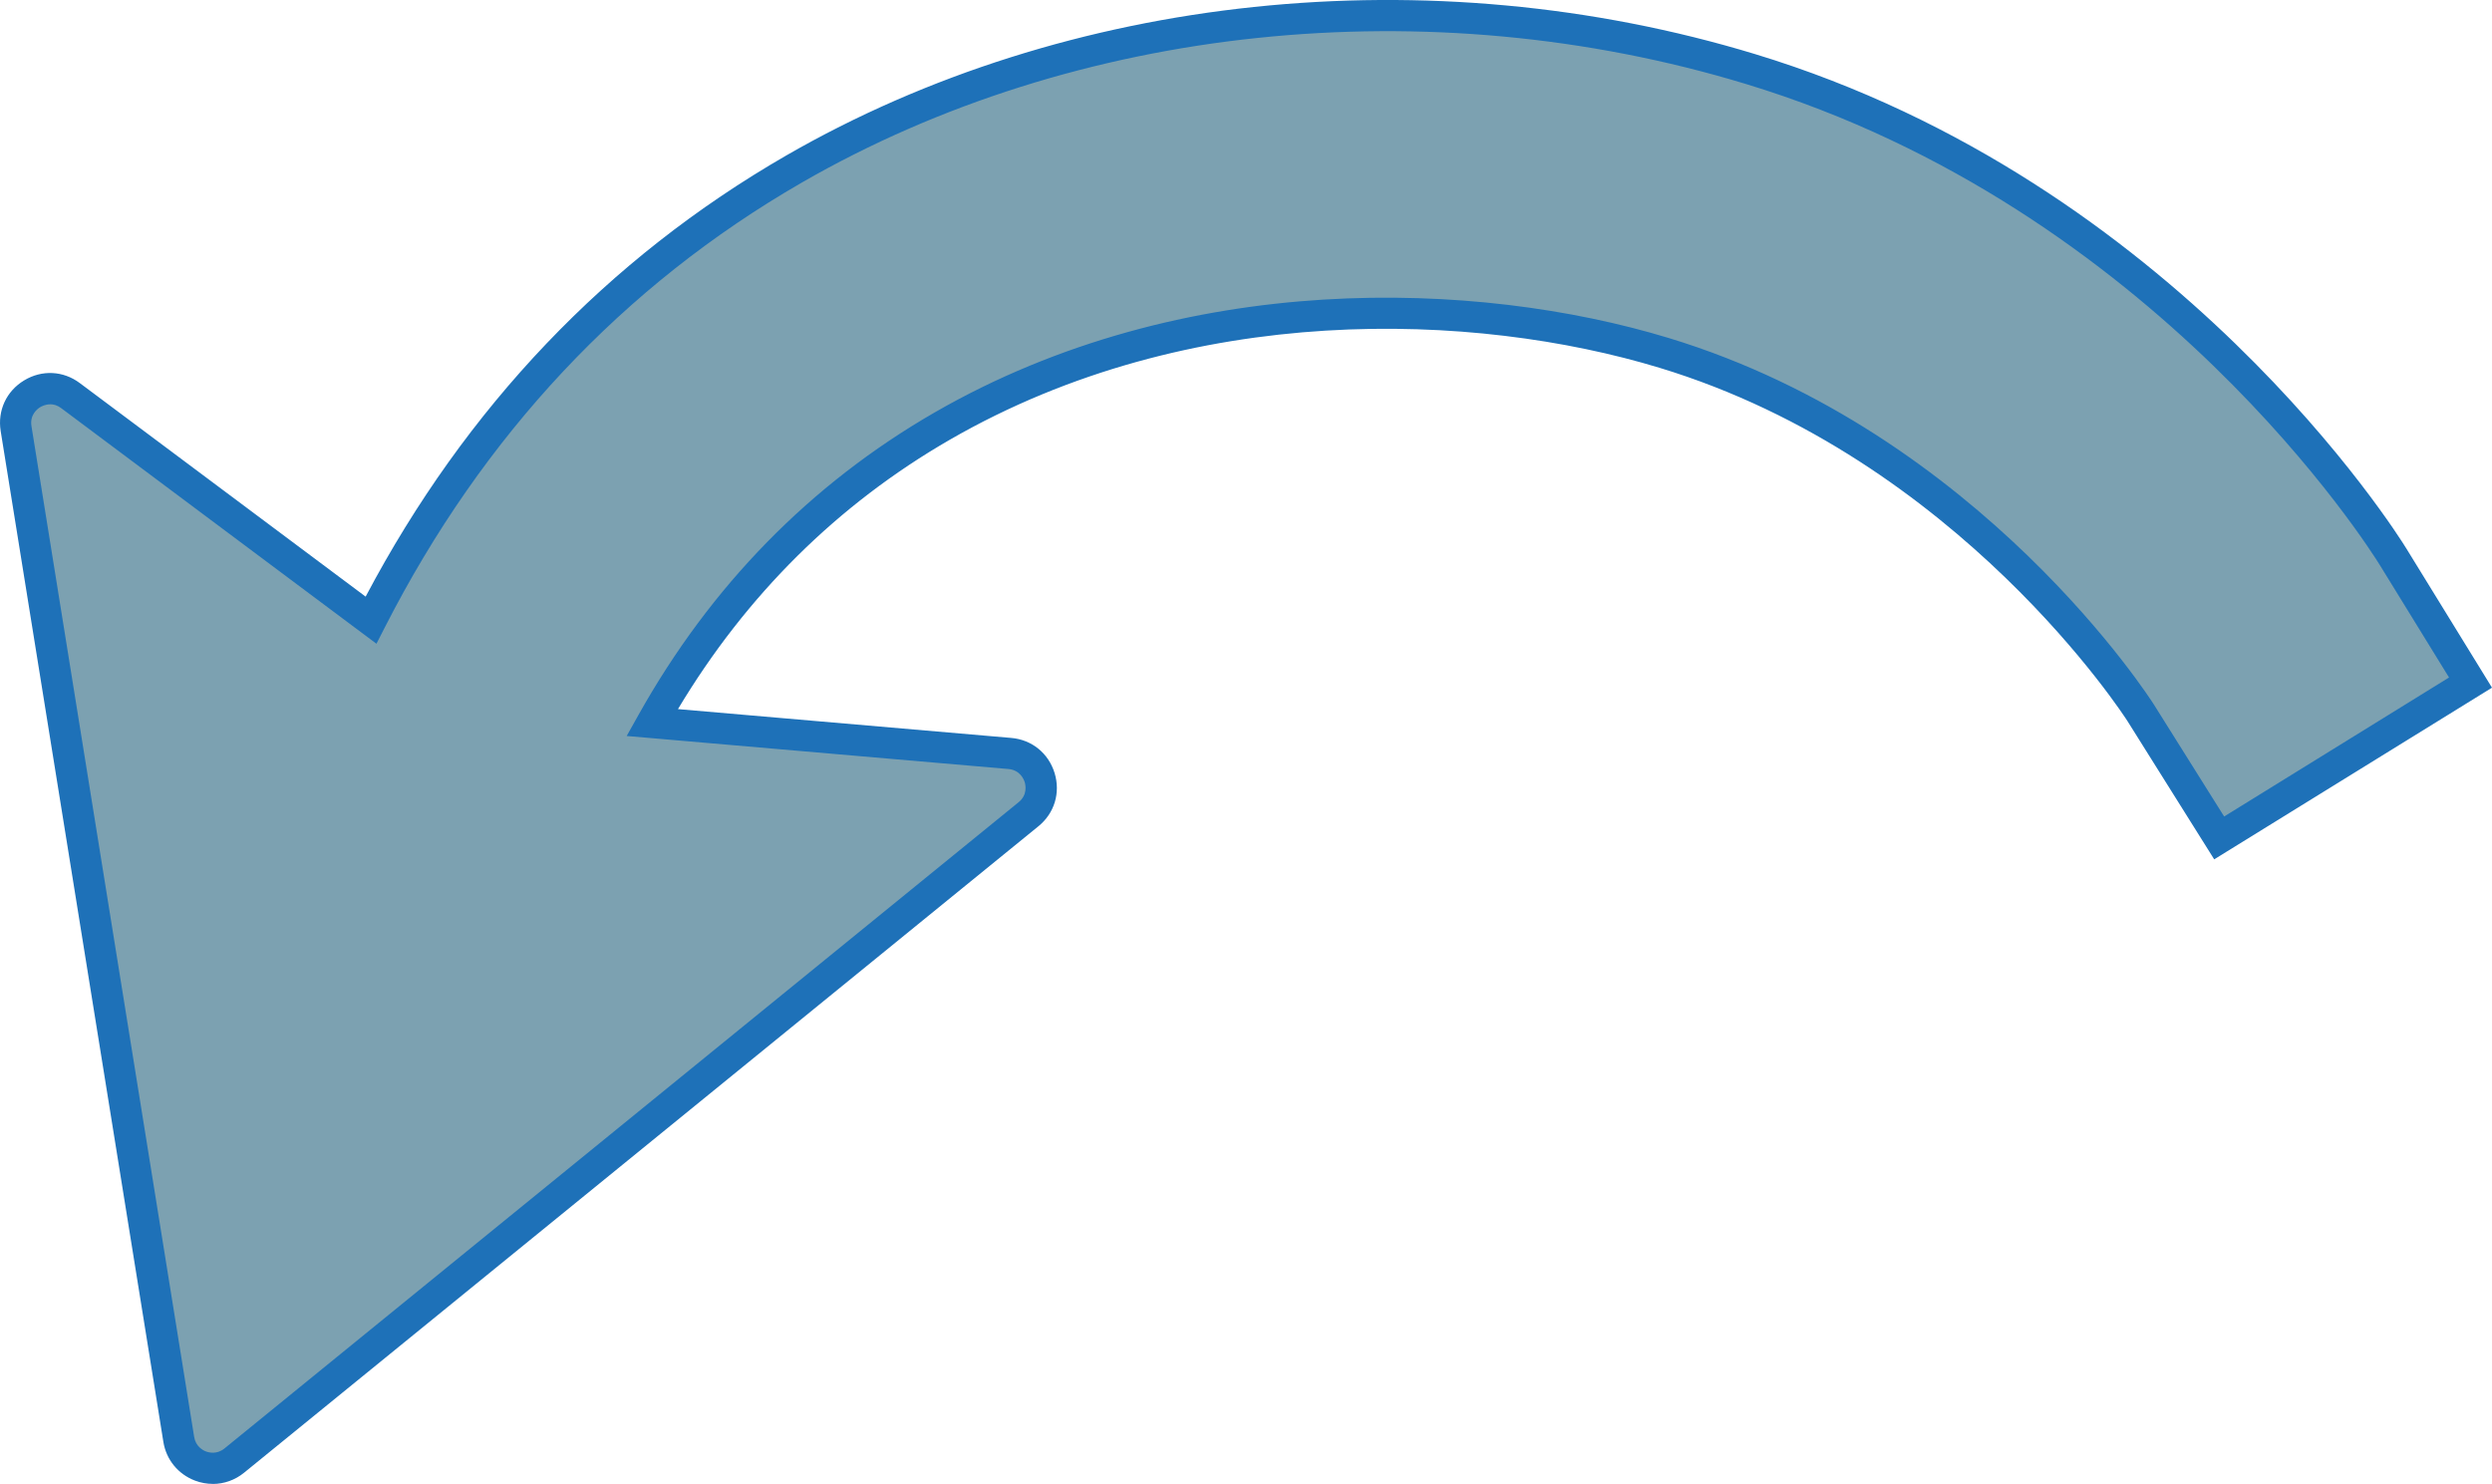
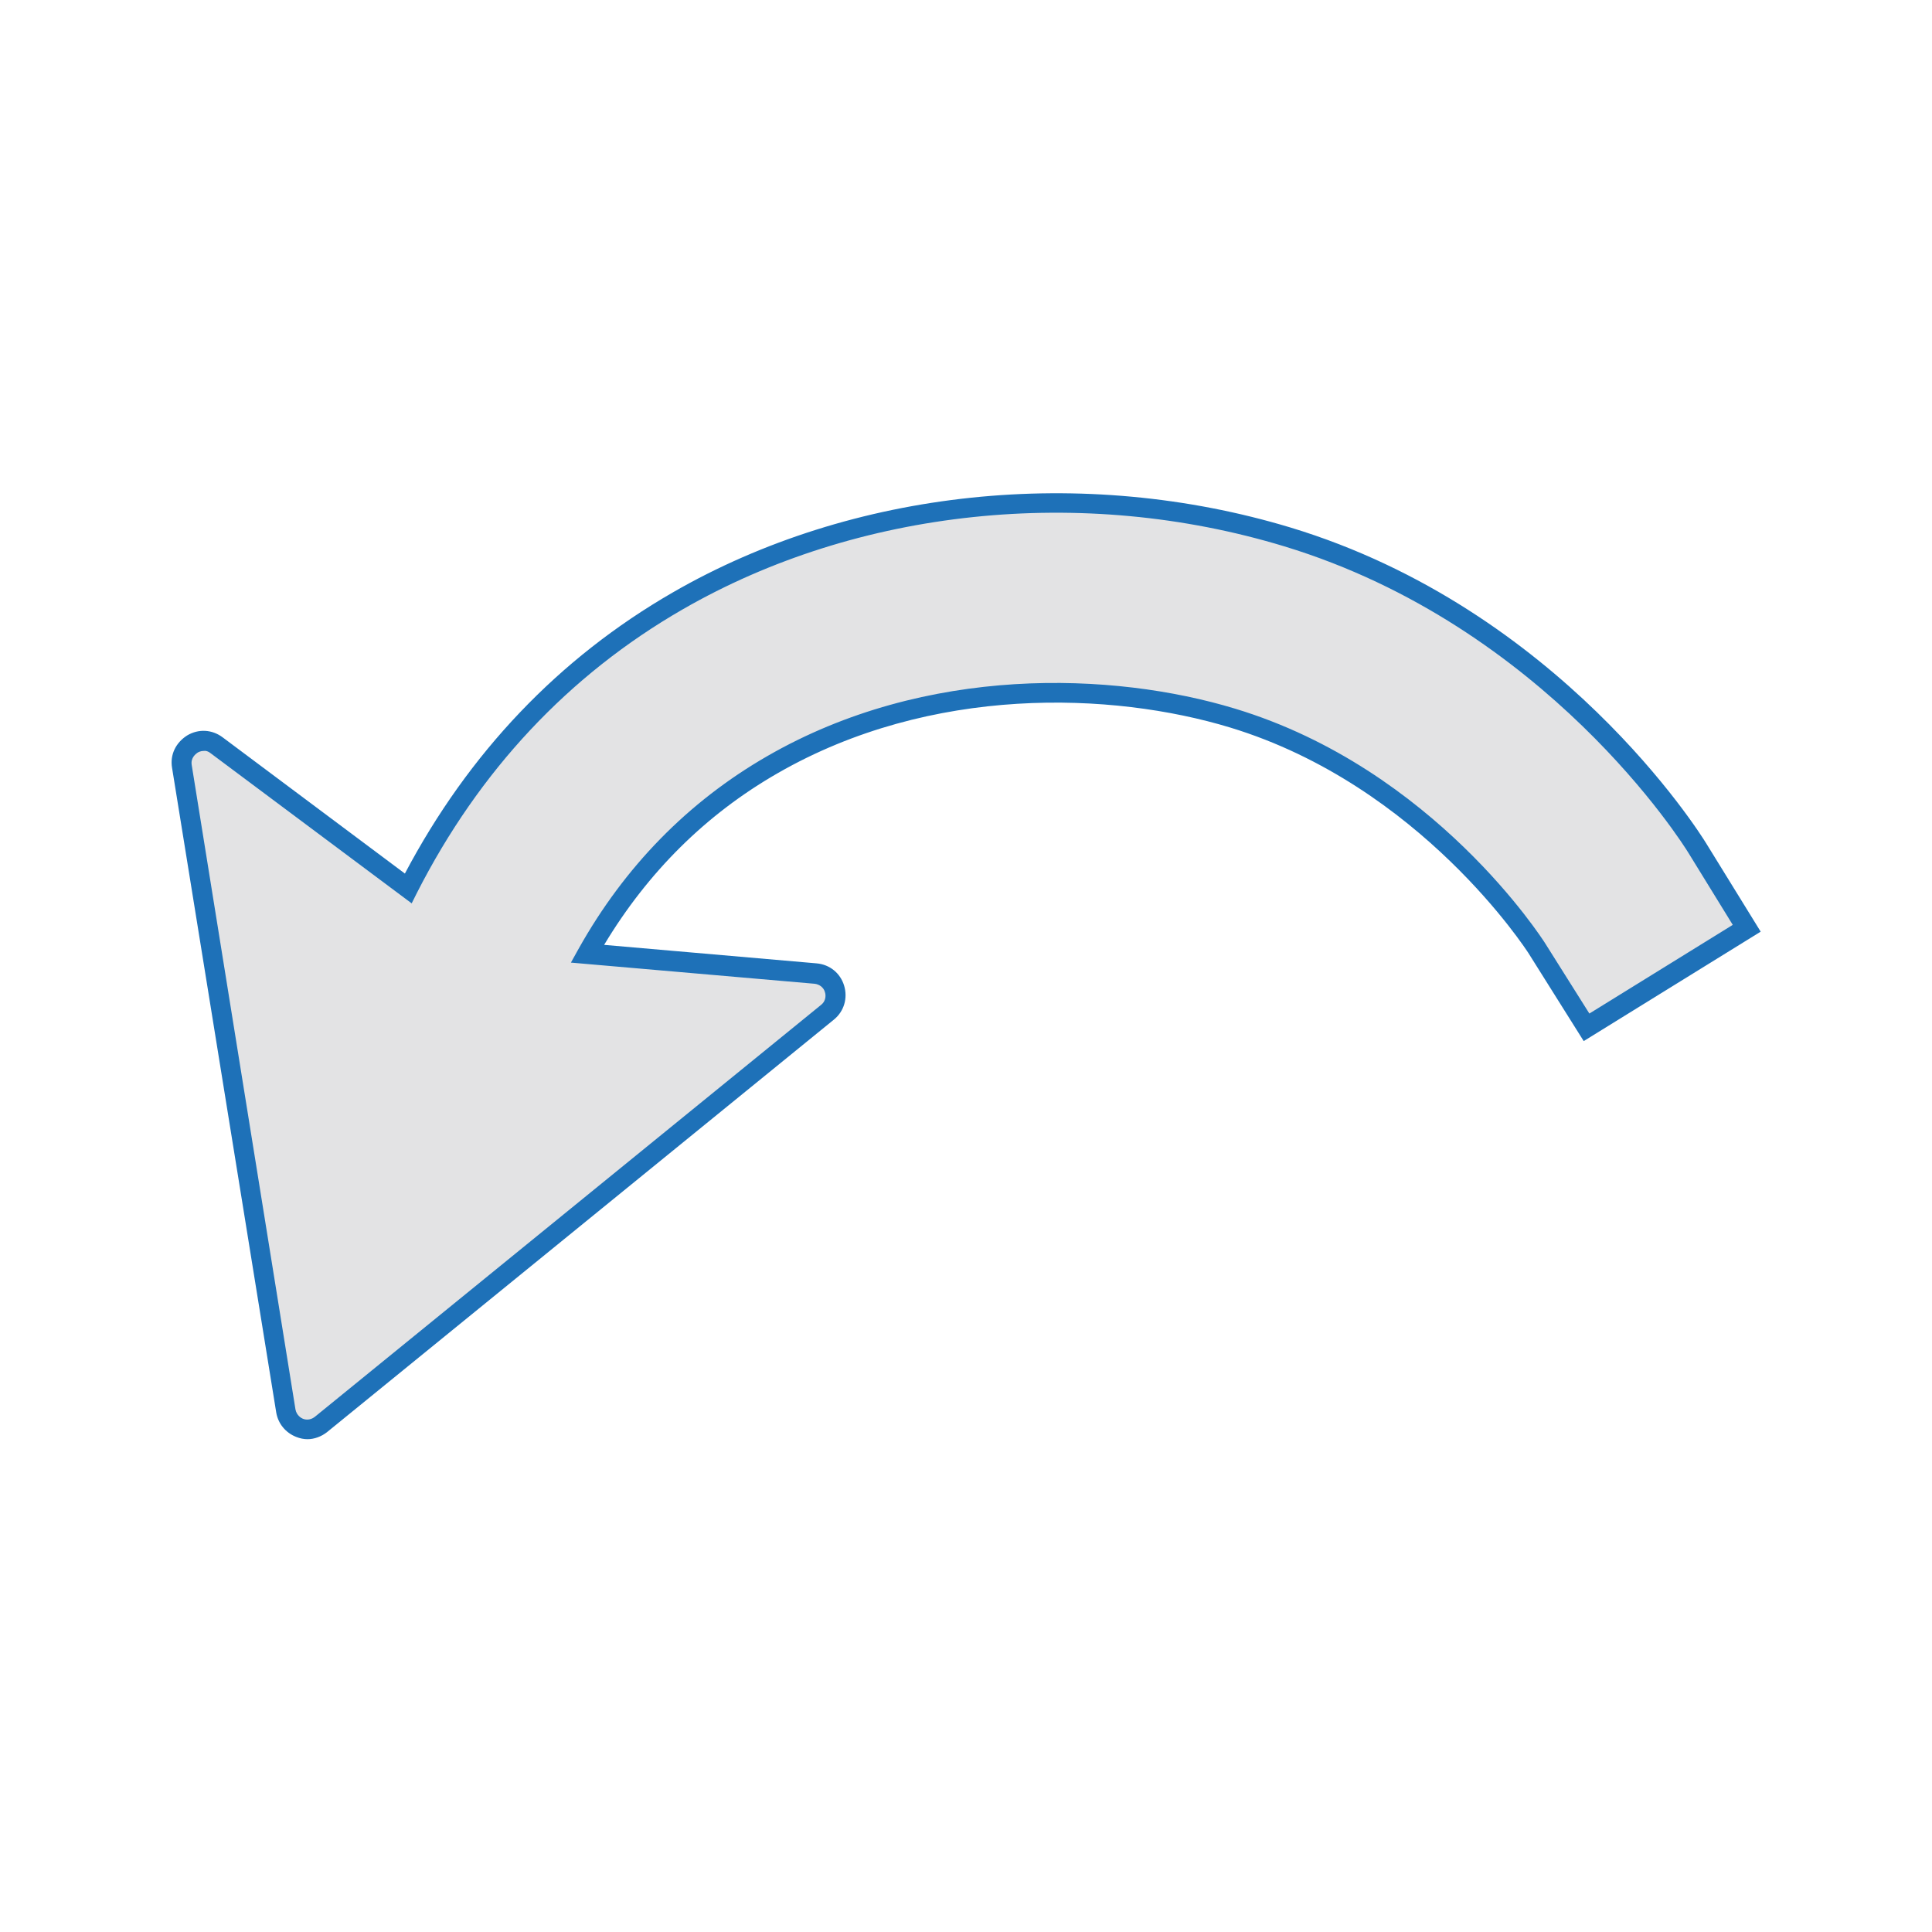
- <svg xmlns="http://www.w3.org/2000/svg" id="katman_2" viewBox="0 0 479.13 285.35" version="1.1">
-   <defs id="defs4">
-     <style id="style2">.cls-1{fill:#7ca1b1;}.cls-2{fill:#1e71b8;}</style>
-   </defs>
-   <g id="katman_1">
-     <g id="g10">
-       <path class="cls-1" d="m 13.55,76.08 57.78,43.18 c 18.93,-37.14 46.42,-66.62 81.31,-86.74 53.42,-30.8 122.15,-38 183.88,-19.26 80.09,24.31 121.85,90.98 123.59,93.8 l 14.88,24.19 -48.32,29.87 -15.09,-24.06 c -0.32,-0.51 -32.75,-51.33 -91.63,-69.21 -36.22,-10.99 -91.71,-13.07 -138.8,14.09 -23.48,13.54 -42.12,32.63 -55.77,57 l 68.77,5.95 c 5.91,0.51 8.19,7.95 3.6,11.69 L 45.05,280.86 c -3.94,3.21 -9.87,0.95 -10.68,-4.07 L 3.09,82.41 C 2.15,76.56 8.8,72.53 13.55,76.08 Z" id="path6" />
-       <path class="cls-2" d="m 40.92,285.35 c -1.15,0 -2.32,-0.21 -3.45,-0.64 -3.24,-1.24 -5.51,-4.02 -6.06,-7.44 L 0.13,82.89 c -0.63,-3.94 1.09,-7.67 4.51,-9.74 3.41,-2.07 7.52,-1.87 10.71,0.52 L 70.3,114.73 C 89.57,78.27 116.76,49.74 151.15,29.91 205.26,-1.28 274.89,-8.59 337.4,10.39 418.49,35 460.91,102.62 462.67,105.49 l 16.46,26.75 -53.41,33.01 -16.68,-26.59 c -0.32,-0.5 -32.31,-50.43 -89.96,-67.93 -35.62,-10.81 -90.17,-12.86 -136.43,13.81 -21.59,12.45 -39.16,29.87 -52.3,51.82 l 64.06,5.54 c 3.98,0.34 7.17,2.93 8.35,6.74 1.17,3.81 -0.02,7.75 -3.12,10.26 L 46.94,283.19 c -1.75,1.43 -3.87,2.17 -6.03,2.17 z M 9.65,77.75 c -0.91,0 -1.62,0.37 -1.91,0.54 -0.49,0.29 -2.05,1.43 -1.69,3.65 l 31.28,194.38 c 0.3,1.85 1.69,2.57 2.27,2.79 0.58,0.22 2.1,0.61 3.55,-0.57 l 152.7,-124.28 c 1.75,-1.42 1.33,-3.3 1.17,-3.85 -0.17,-0.54 -0.89,-2.33 -3.13,-2.53 l -73.4,-6.35 2.27,-4.05 c 13.9,-24.82 33.04,-44.38 56.88,-58.13 47.93,-27.63 104.35,-25.54 141.17,-14.36 60.15,18.26 92.98,69.97 93.31,70.49 l 13.51,21.53 43.24,-26.73 -13.32,-21.64 C 455.83,105.85 414.58,40.1 335.64,16.14 274.7,-2.37 206.85,4.73 154.14,35.12 119.79,54.93 92.83,83.7 74,120.62 L 72.38,123.79 11.76,78.48 C 11.02,77.92 10.29,77.74 9.65,77.74 Z" id="path8" />
-     </g>
-   </g>
+ <svg xmlns="http://www.w3.org/2000/svg" version="1.0" id="katman_2_00000062160673057393631680000016672637098088076699_" x="0px" y="0px" viewBox="0 0 512 512" style="enable-background:new 0 0 512 512;" xml:space="preserve">
+   <style type="text/css">
+ 	.st0{fill:#E3E3E4;}
+ 	.st1{fill:#1E71B8;}
+ </style>
+   <path class="st0" d="M57.4,197.5l50.8,37.9c16.6-32.6,40.8-58.5,71.4-76.2c46.9-27.1,107.3-33.4,161.6-16.9  c70.4,21.4,107.1,79.9,108.6,82.4l13.1,21.3l-42.5,26.2l-13.3-21.1c-0.3-0.4-28.8-45.1-80.5-60.8c-31.8-9.7-80.6-11.5-122,12.4  c-20.6,11.9-37,28.7-49,50.1l60.4,5.2c5.2,0.4,7.2,7,3.2,10.3L85.1,377.4c-3.5,2.8-8.7,0.8-9.4-3.6L48.2,203  C47.4,197.9,53.2,194.4,57.4,197.5z" />
+   <path class="st1" d="M81.5,381.4c-1,0-2-0.2-3-0.6c-2.8-1.1-4.8-3.5-5.3-6.5L45.6,203.5c-0.6-3.5,1-6.7,4-8.6c3-1.8,6.6-1.6,9.4,0.5  l48.3,36.1c16.9-32,40.8-57.1,71-74.5c47.5-27.4,108.7-33.8,163.7-17.2c71.3,21.6,108.5,81,110.1,83.6l14.5,23.5l-46.9,29  l-14.7-23.4c-0.3-0.4-28.4-44.3-79-59.7c-31.3-9.5-79.2-11.3-119.9,12.1c-19,10.9-34.4,26.2-46,45.5l56.3,4.9  c3.5,0.3,6.3,2.6,7.3,5.9c1,3.3,0,6.8-2.7,9L86.7,379.5C85.2,380.7,83.3,381.4,81.5,381.4L81.5,381.4z M54,199  c-0.8,0-1.4,0.3-1.7,0.5c-0.4,0.3-1.8,1.3-1.5,3.2l27.5,170.8c0.3,1.6,1.5,2.3,2,2.5c0.5,0.2,1.8,0.5,3.1-0.5l134.2-109.2  c1.5-1.2,1.2-2.9,1-3.4c-0.1-0.5-0.8-2-2.8-2.2l-64.5-5.6l2-3.6c12.2-21.8,29-39,50-51.1c42.1-24.3,91.7-22.4,124-12.6  c52.9,16,81.7,61.5,82,61.9l11.9,18.9l38-23.5l-11.7-19c-1.5-2.5-37.8-60.2-107.1-81.3c-53.6-16.3-113.2-10-159.5,16.7  c-30.2,17.4-53.9,42.7-70.4,75.1l-1.4,2.8l-53.3-39.8C55.2,199.1,54.5,198.9,54,199L54,199z" />
</svg>
